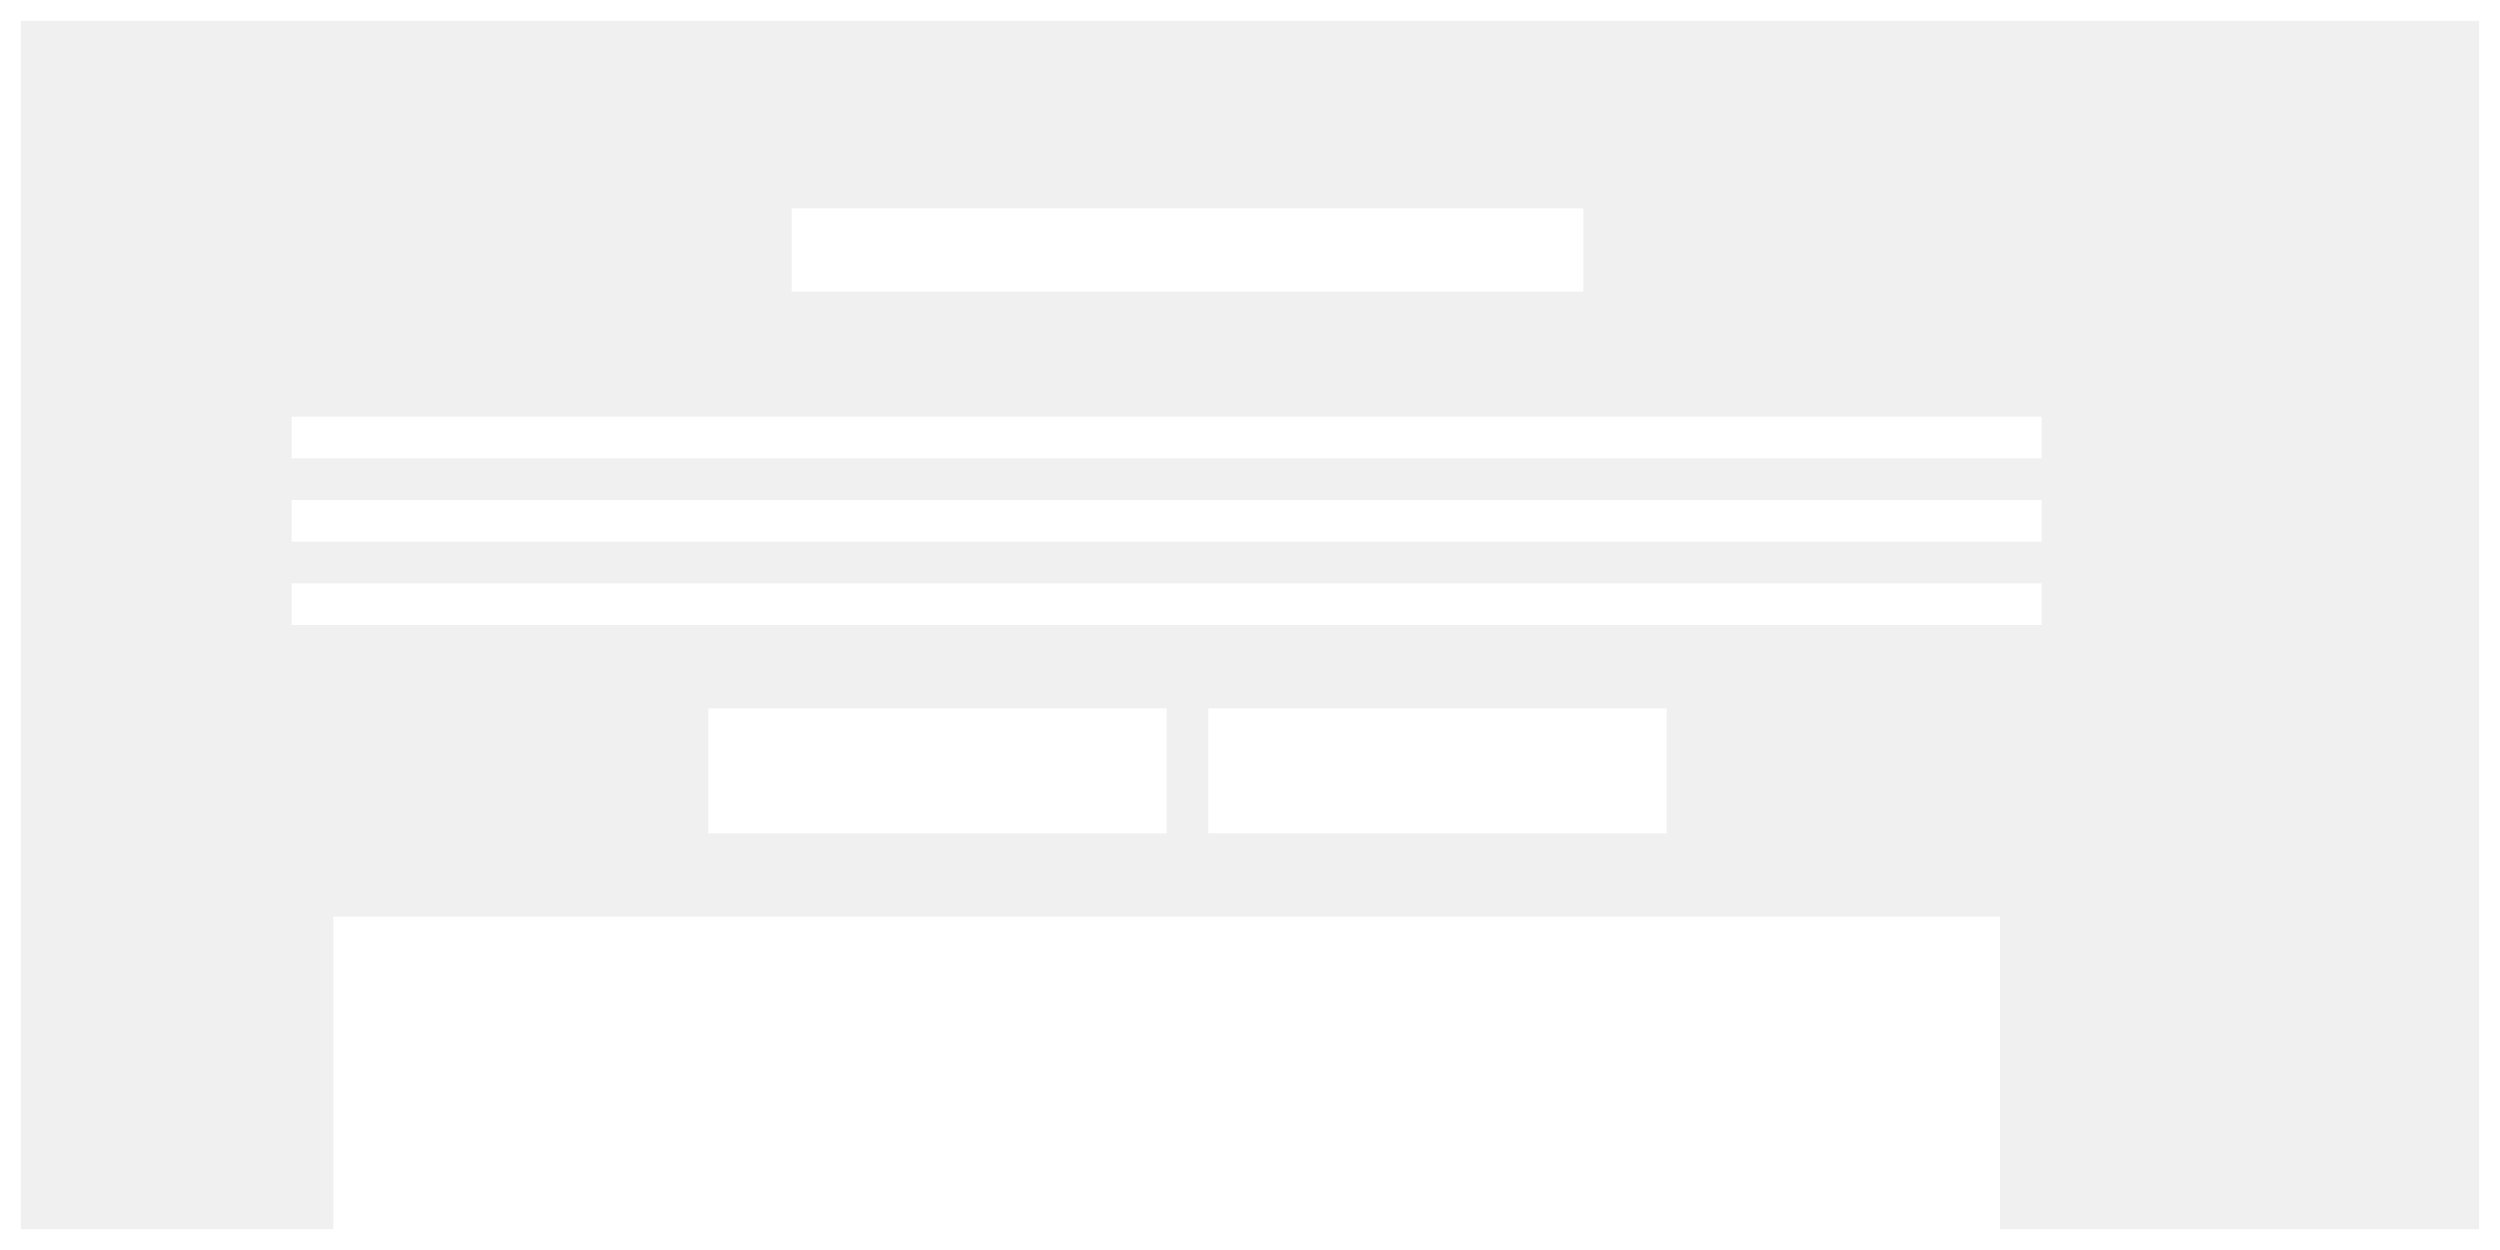
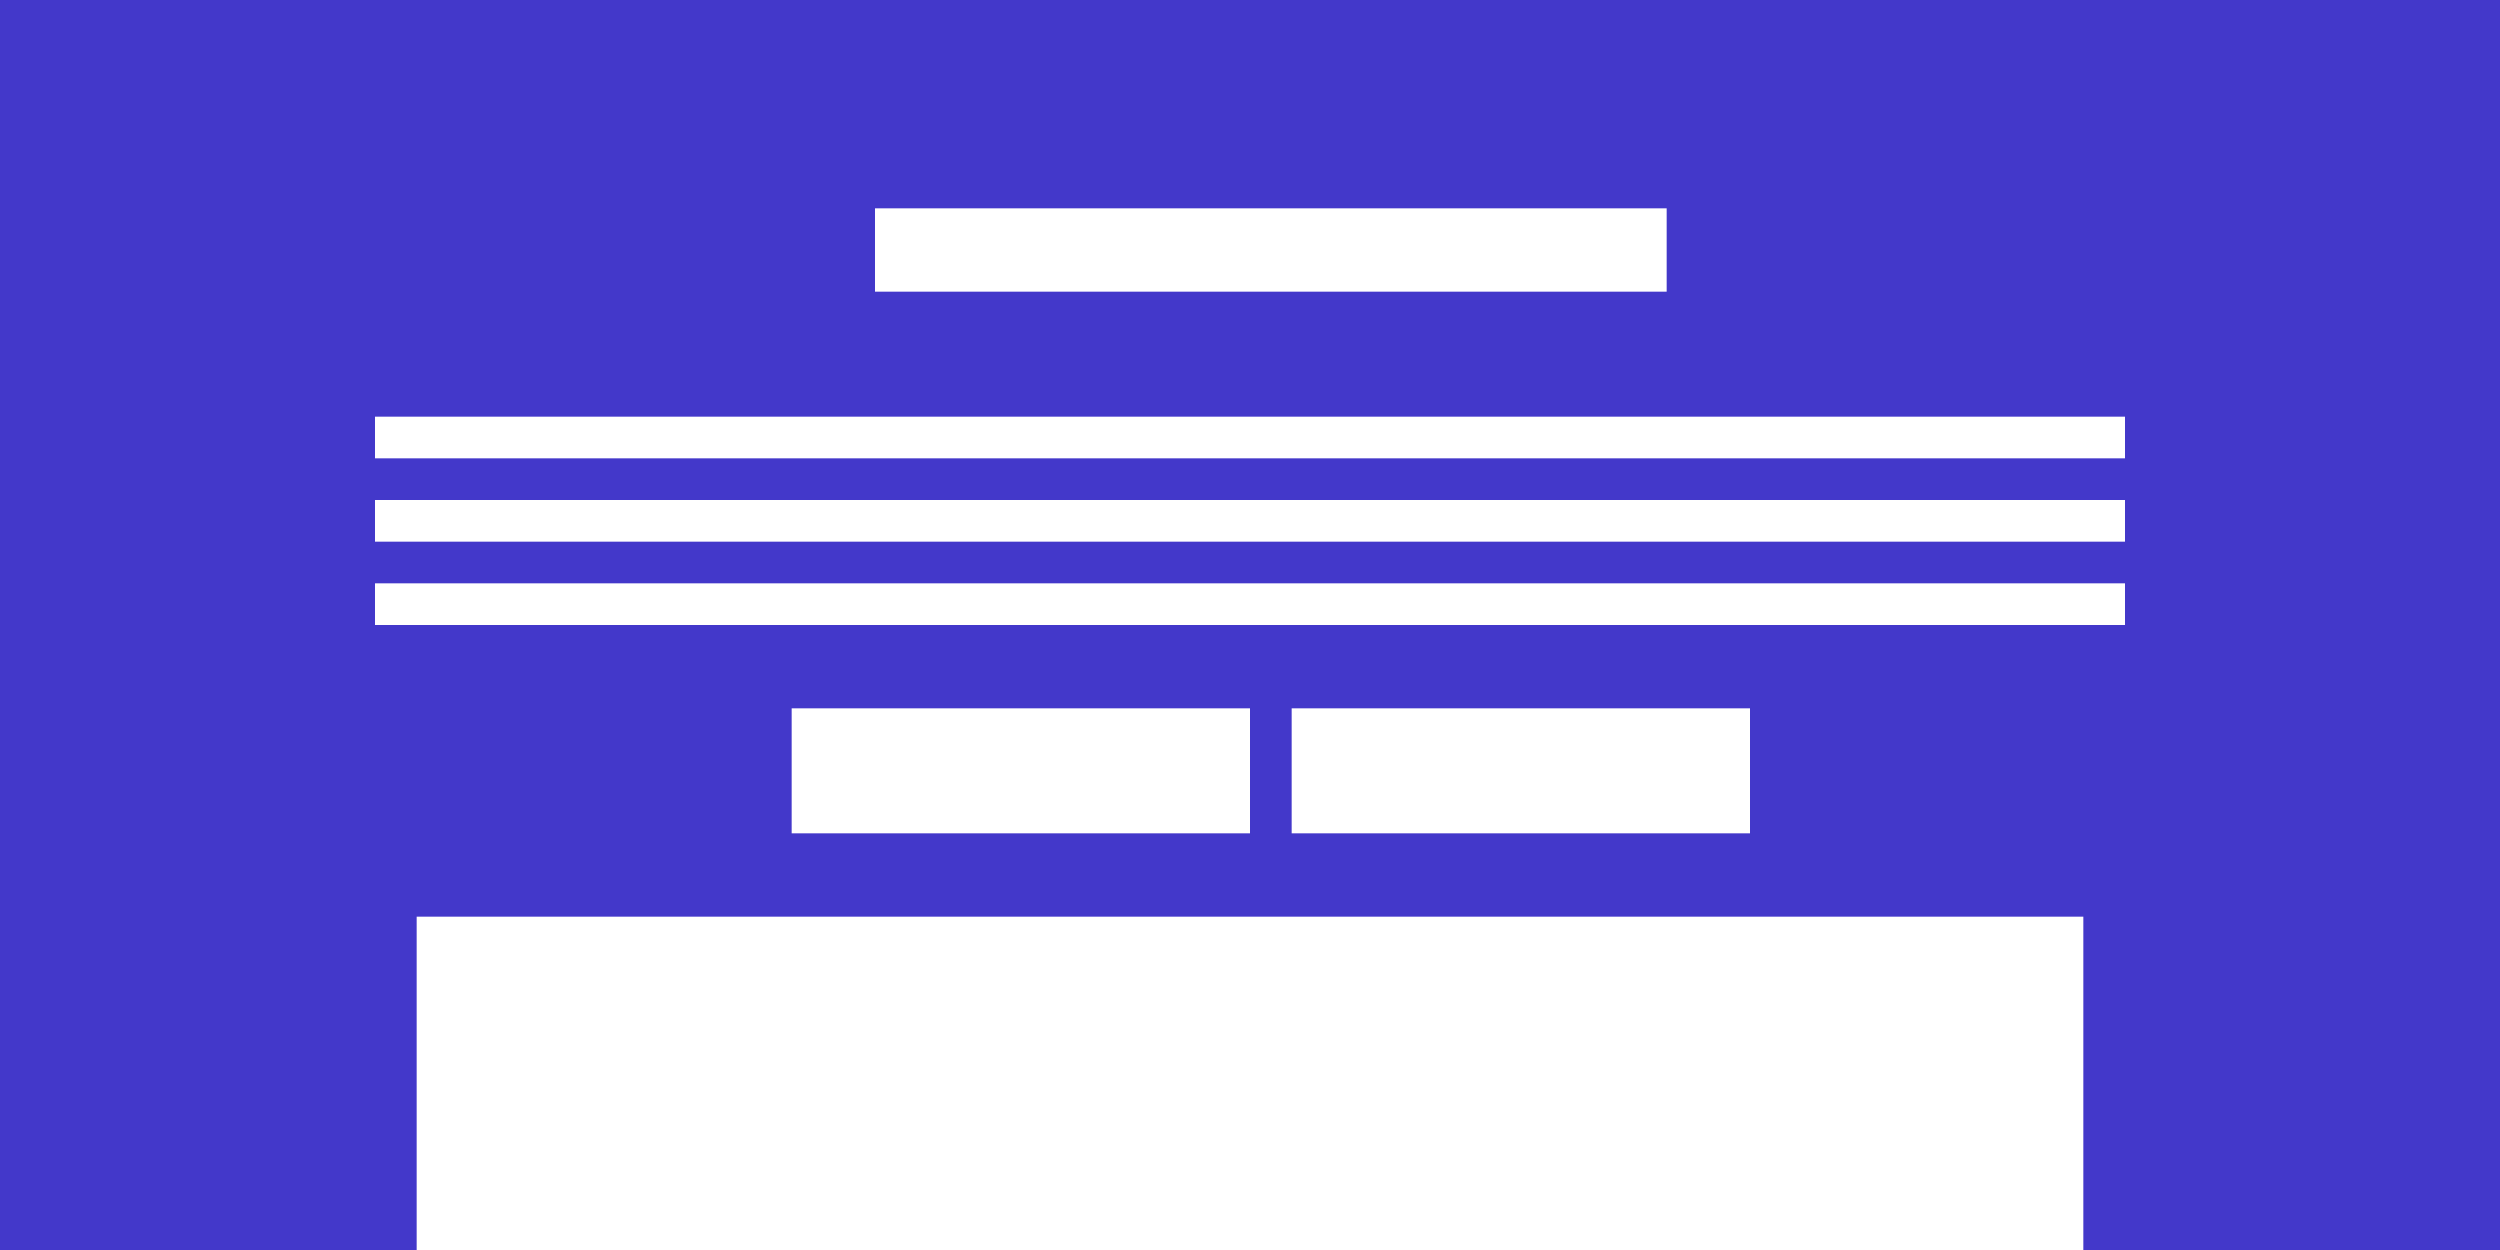
<svg xmlns="http://www.w3.org/2000/svg" width="60" height="30" viewBox="0 0 60 30" fill="none">
-   <rect x="0.25" y="0.25" width="59.5" height="29.5" stroke="white" stroke-width="0.5" />
-   <rect x="19" y="5" width="19" height="2" fill="white" />
-   <rect x="17" y="17" width="11" height="3" fill="white" />
-   <rect x="29" y="17" width="11" height="3" fill="white" />
-   <rect x="8" y="22" width="40" height="8" fill="white" />
-   <rect x="7" y="10" width="42" height="1" fill="white" />
-   <rect x="7" y="12" width="42" height="1" fill="white" />
-   <rect x="7" y="14" width="42" height="1" fill="white" />
+   <rect width="60" height="30" fill="#4338CA" />
+   <rect x="21" y="5" width="19" height="2" fill="white" />
+   <rect x="19" y="17" width="11" height="3" fill="white" />
+   <rect x="31" y="17" width="11" height="3" fill="white" />
+   <rect x="10" y="22" width="40" height="8" fill="white" />
+   <rect x="9" y="10" width="42" height="1" fill="white" />
+   <rect x="9" y="12" width="42" height="1" fill="white" />
+   <rect x="9" y="14" width="42" height="1" fill="white" />
</svg>
